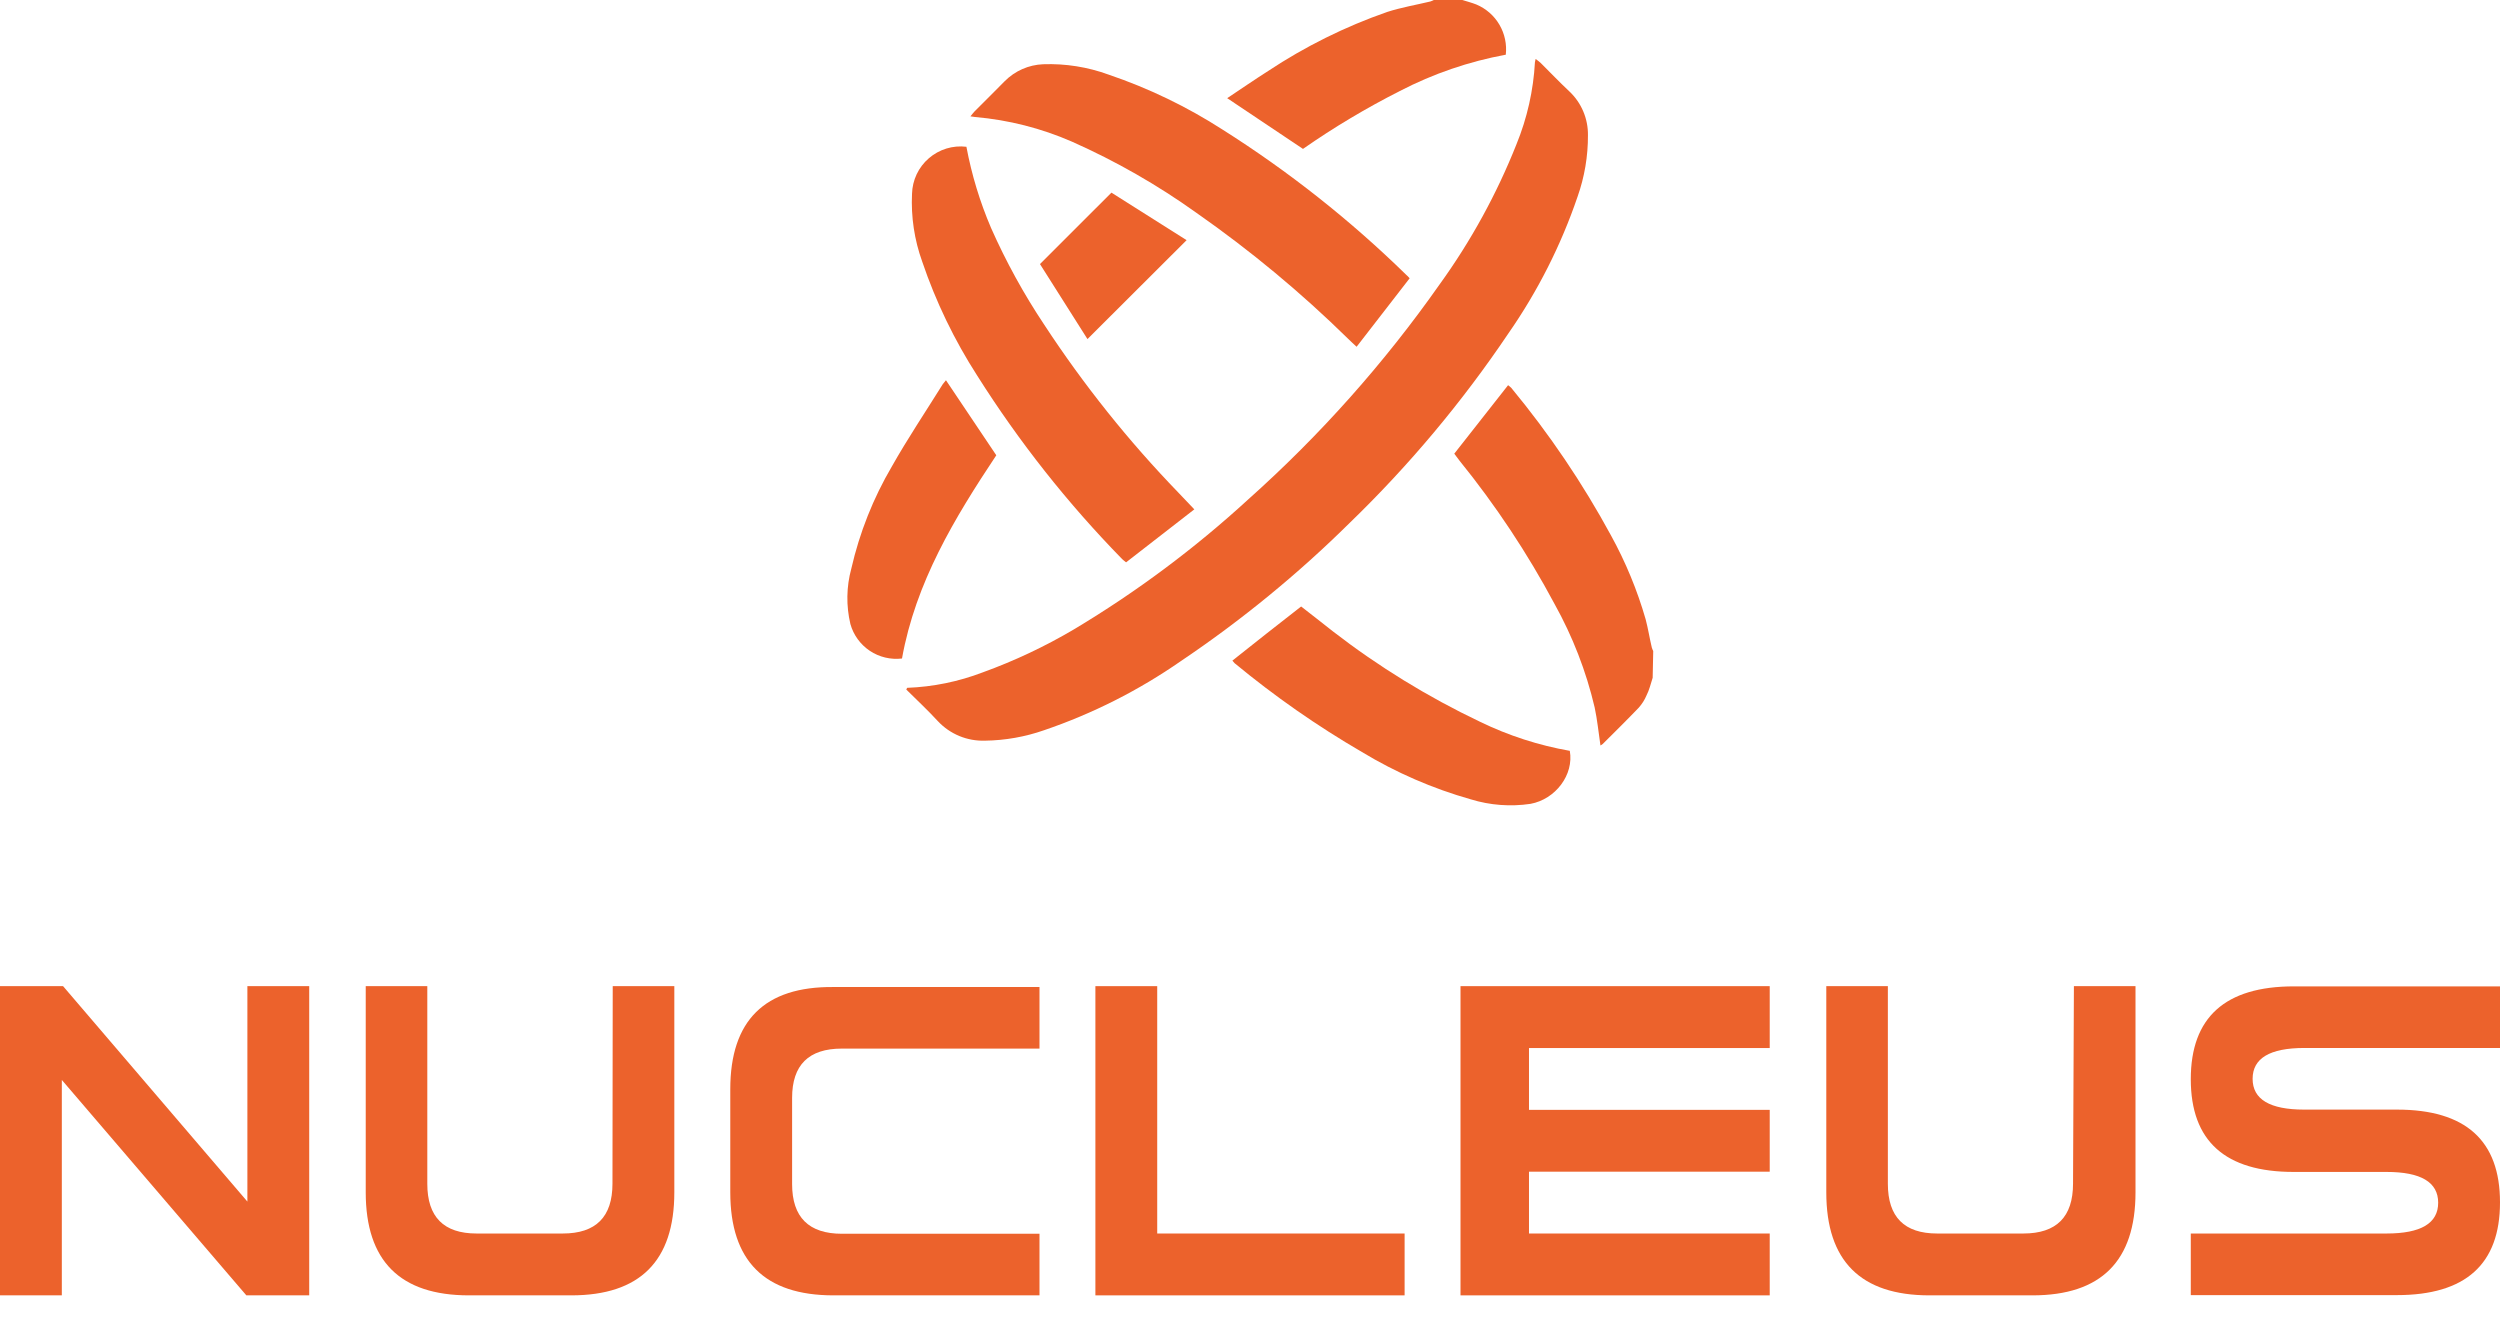
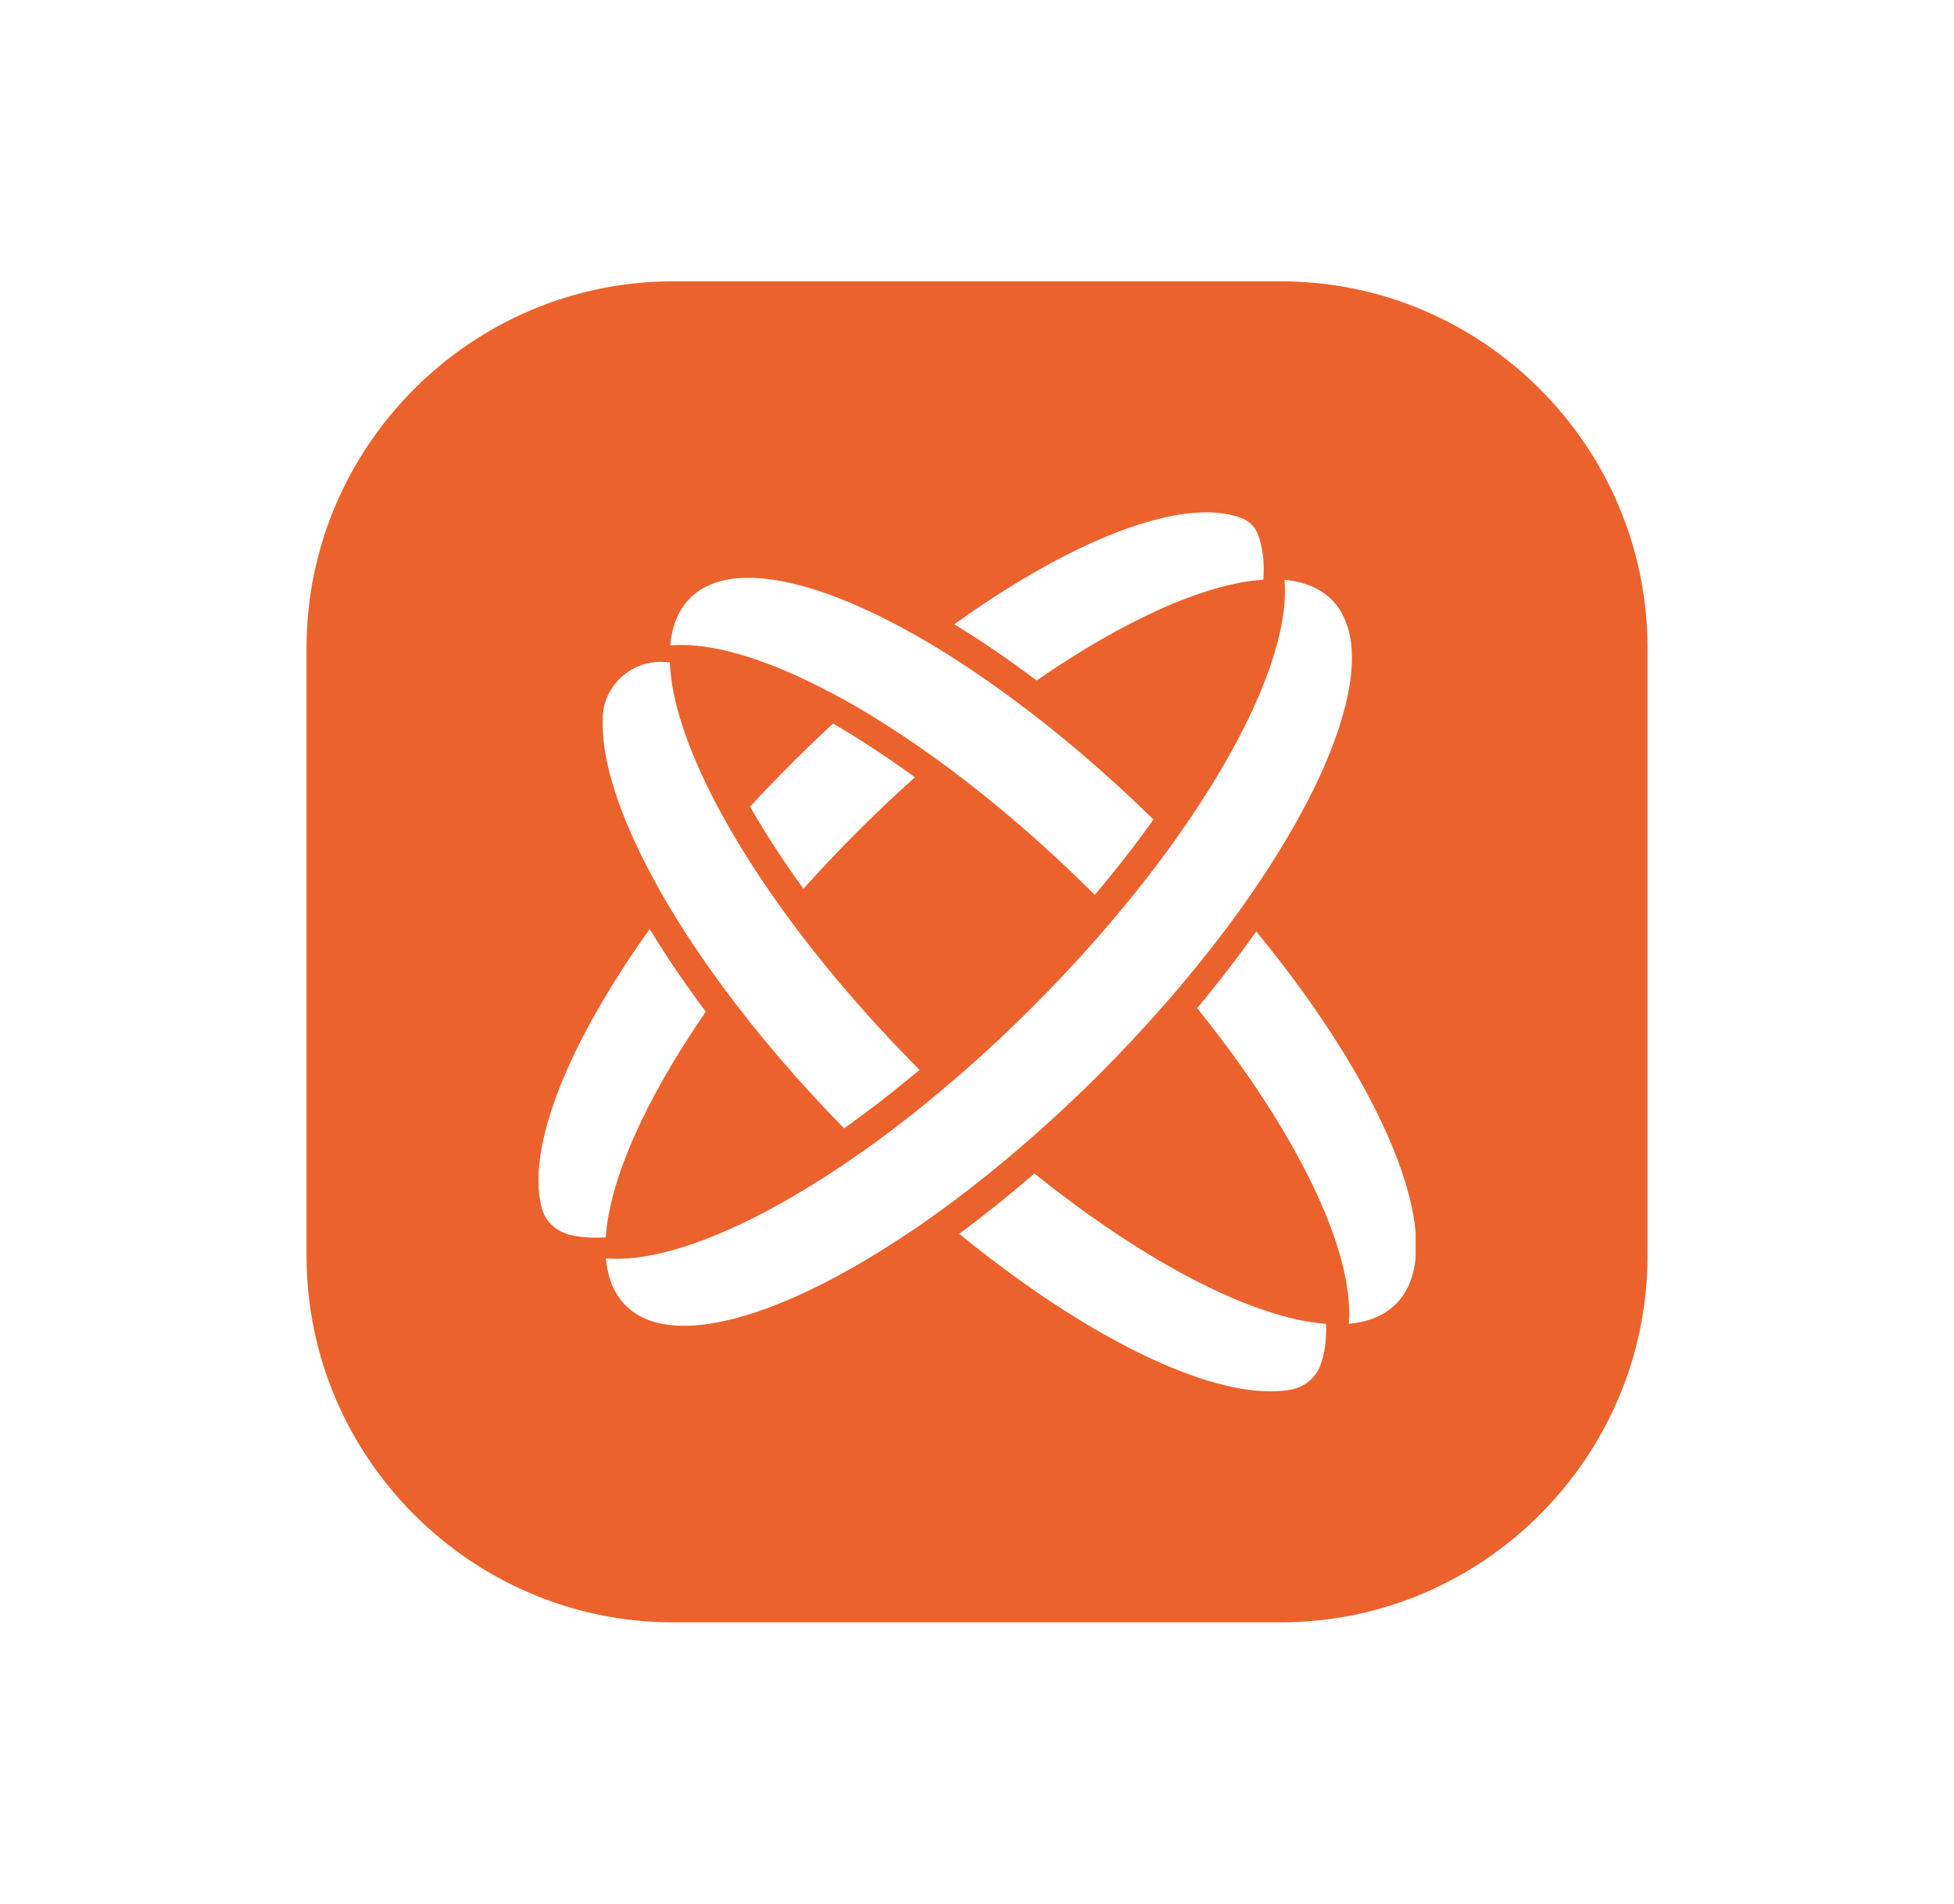
- <svg xmlns="http://www.w3.org/2000/svg" width="89" height="47" viewBox="0 0 89 47" fill="none">
-   <path d="M58.835 24.129C58.765 24.349 58.713 24.568 58.616 24.756C58.549 24.917 58.454 25.065 58.338 25.195C57.919 25.633 57.485 26.059 57.057 26.486C57.032 26.507 57.005 26.524 56.976 26.539C56.908 26.078 56.864 25.627 56.77 25.186C56.468 23.898 55.987 22.659 55.343 21.503C54.38 19.699 53.247 17.991 51.96 16.401C51.897 16.32 51.837 16.239 51.772 16.151L53.688 13.713C53.729 13.743 53.768 13.776 53.804 13.812C55.153 15.443 56.341 17.201 57.351 19.061C57.872 20.007 58.286 21.009 58.585 22.047C58.673 22.378 58.724 22.718 58.805 23.055C58.818 23.098 58.835 23.139 58.855 23.178L58.835 24.129Z" fill="#EC622C" />
-   <path d="M52.06 0C52.227 0.053 52.396 0.096 52.558 0.16C52.902 0.305 53.191 0.557 53.379 0.879C53.568 1.201 53.648 1.576 53.606 1.947C52.292 2.189 51.021 2.625 49.835 3.24C48.639 3.846 47.486 4.534 46.386 5.301L43.688 3.495C44.185 3.164 44.659 2.837 45.145 2.528C46.465 1.653 47.89 0.946 49.386 0.425C49.888 0.263 50.414 0.175 50.92 0.053C50.963 0.038 51.005 0.021 51.045 0L52.06 0Z" fill="#EC622C" />
-   <path d="M32.294 24.487C33.216 24.452 34.125 24.266 34.987 23.936C36.116 23.527 37.204 23.013 38.238 22.402C40.457 21.074 42.535 19.524 44.44 17.776C46.997 15.494 49.282 12.926 51.252 10.122C52.366 8.58 53.284 6.905 53.986 5.137C54.367 4.205 54.589 3.217 54.644 2.212C54.65 2.174 54.658 2.137 54.668 2.1C54.728 2.141 54.786 2.186 54.841 2.234C55.185 2.576 55.52 2.927 55.873 3.258C56.084 3.457 56.251 3.698 56.364 3.965C56.477 4.232 56.534 4.52 56.531 4.81C56.535 5.557 56.41 6.298 56.161 7.003C55.571 8.733 54.741 10.372 53.697 11.872C52.055 14.31 50.163 16.569 48.051 18.613C46.206 20.437 44.194 22.084 42.042 23.533C40.541 24.576 38.902 25.405 37.172 25.995C36.495 26.232 35.783 26.358 35.066 26.368C34.753 26.378 34.441 26.322 34.152 26.202C33.862 26.082 33.602 25.902 33.388 25.673C33.029 25.283 32.641 24.921 32.264 24.548L32.294 24.487Z" fill="#EC622C" />
-   <path d="M50.183 9.907C49.552 10.725 48.931 11.525 48.295 12.345C48.175 12.231 48.076 12.146 47.988 12.056C46.317 10.416 44.512 8.918 42.593 7.577C41.206 6.584 39.721 5.735 38.162 5.043C37.068 4.565 35.903 4.269 34.714 4.166L34.547 4.142C34.611 4.065 34.652 4.01 34.7 3.96C35.056 3.602 35.415 3.251 35.768 2.89C36.132 2.523 36.622 2.307 37.138 2.287C37.929 2.259 38.718 2.384 39.462 2.655C40.891 3.14 42.256 3.798 43.525 4.615C45.882 6.106 48.076 7.841 50.069 9.791C50.104 9.818 50.128 9.846 50.183 9.907Z" fill="#EC622C" />
-   <path d="M34.404 5.225C34.59 6.217 34.884 7.186 35.281 8.114C35.813 9.315 36.447 10.468 37.175 11.56C38.576 13.699 40.175 15.701 41.952 17.539L42.518 18.133L40.089 20.019C40.029 19.971 39.986 19.94 39.948 19.903C38.004 17.913 36.275 15.725 34.79 13.374C33.973 12.105 33.314 10.74 32.83 9.311C32.552 8.539 32.429 7.719 32.468 6.899C32.474 6.659 32.531 6.422 32.633 6.204C32.736 5.986 32.884 5.792 33.066 5.635C33.248 5.477 33.461 5.359 33.692 5.288C33.922 5.218 34.164 5.196 34.404 5.225Z" fill="#EC622C" />
-   <path d="M43.873 23.518C44.693 22.86 45.495 22.238 46.32 21.591C46.693 21.878 47.063 22.172 47.44 22.468C49.069 23.728 50.829 24.81 52.689 25.695C53.701 26.187 54.777 26.535 55.885 26.73C56.036 27.578 55.379 28.453 54.486 28.617C53.775 28.723 53.049 28.668 52.362 28.457C51 28.071 49.695 27.504 48.484 26.771C46.888 25.843 45.372 24.784 43.95 23.608C43.922 23.579 43.897 23.549 43.873 23.518Z" fill="#EC622C" />
-   <path d="M33.676 13.536L35.468 16.208C33.979 18.447 32.596 20.736 32.111 23.443C31.709 23.491 31.302 23.394 30.965 23.169C30.629 22.944 30.383 22.606 30.274 22.216C30.12 21.565 30.131 20.887 30.307 20.242C30.6 18.961 31.088 17.732 31.754 16.599C32.317 15.603 32.955 14.652 33.562 13.678C33.598 13.629 33.636 13.581 33.676 13.536Z" fill="#EC622C" />
-   <path d="M38.714 12.071L37.023 9.401L39.567 6.858L42.243 8.55L38.714 12.071Z" fill="#EC622C" />
-   <path d="M8.807 42.776L2.245 35.107H0V46.115H2.201V38.446L8.77 46.115H11.008V35.107H8.807V42.776Z" fill="#EC622C" />
-   <path d="M21.804 42.138C21.804 43.322 21.215 43.913 20.035 43.913H16.966C15.797 43.913 15.212 43.324 15.212 42.144V35.107H13.02V42.447C13.02 44.891 14.243 46.113 16.69 46.115H20.335C22.782 46.115 24.006 44.892 24.006 42.447V35.107H21.813L21.804 42.138Z" fill="#EC622C" />
-   <path d="M25.998 38.777V42.447C25.998 44.891 27.221 46.113 29.668 46.115H37.006V43.922H29.975C28.791 43.922 28.199 43.333 28.199 42.153V39.084C28.199 37.914 28.789 37.33 29.968 37.33H37.006V35.138H29.668C27.221 35.117 25.998 36.33 25.998 38.777Z" fill="#EC622C" />
-   <path d="M41.197 35.107H38.996V46.115H50.004V43.913H41.197V35.107Z" fill="#EC622C" />
-   <path d="M73.8 42.138C73.8 43.322 73.211 43.913 72.031 43.913H68.962C67.793 43.913 67.208 43.324 67.208 42.144V35.107H65.016V42.447C65.016 44.891 66.239 46.113 68.686 46.115H72.353C74.8 46.115 76.024 44.892 76.024 42.447V35.107H73.831L73.8 42.138Z" fill="#EC622C" />
-   <path d="M82.028 37.308H89.011V35.115H81.662C79.216 35.115 77.992 36.217 77.992 38.419C77.992 40.622 79.216 41.723 81.662 41.721H84.964C86.187 41.721 86.799 42.087 86.799 42.817C86.799 43.548 86.187 43.913 84.964 43.913H77.992V46.106H85.33C87.777 46.106 89 45.005 89 42.804C89 40.603 87.777 39.502 85.33 39.502H82.028C80.805 39.502 80.193 39.137 80.193 38.406C80.193 37.675 80.805 37.309 82.028 37.308Z" fill="#EC622C" />
-   <path d="M51.994 35.107V37.31V39.511V41.712V43.913V46.115H54.432H63.002V43.913H54.432V41.712H63.002V39.511H54.432V37.31H63.002V35.107H54.432H51.994Z" fill="#EC622C" />
+ <svg xmlns="http://www.w3.org/2000/svg" id="Layer_1" data-name="Layer 1" viewBox="0 0 239.76 233.59">
+   <defs>
+     <style>
+       .cls-1 {
+         fill: #ec622c;
+       }
+     </style>
+   </defs>
+   <path class="cls-1" d="M157.18,34.52H82.58c-24.73,0-44.97,20.24-44.97,44.97v74.6c0,24.74,20.24,44.97,44.97,44.97h74.6c24.73,0,44.97-20.24,44.97-44.97V79.49c0-24.73-20.24-44.97-44.97-44.97Zm-14.43,29.01c3.78-.88,7-.9,9.49,0h.01c.96,.35,1.76,1.1,2.11,2.06,.59,1.56,.8,3.43,.66,5.54-7.11,.46-17.04,4.91-27.83,12.37-3.45-2.61-6.83-4.91-10.1-6.9,9.57-6.87,18.57-11.45,25.66-13.07Zm-58.08,9.86c4.45-4.45,14.13-2.75,25.89,3.57,1.12,.6,2.27,1.25,3.44,1.94,3.28,1.95,6.68,4.22,10.16,6.79,5.71,4.19,11.6,9.21,17.38,14.87-2.18,3.04-4.58,6.13-7.21,9.24-6.48-6.46-13.1-12.09-19.48-16.7-3.46-2.5-6.85-4.7-10.1-6.58-1.16-.66-2.29-1.29-3.41-1.85-7.58-3.94-14.24-5.91-19.1-5.48,.21-2.4,1.01-4.37,2.43-5.79Zm27.59,21.98c-2.35,2.11-4.7,4.33-7.03,6.66-2.33,2.33-4.54,4.67-6.65,7.02-2.49-3.44-4.68-6.82-6.55-10.07,1.6-1.74,3.26-3.46,4.97-5.18,1.73-1.73,3.48-3.41,5.22-5.02,3.23,1.88,6.59,4.08,10.03,6.58Zm-38.29-7.6c.23-3.71,3.46-6.63,7.17-6.55,.35,.01,.69,.02,1.05,.06,.17,4.61,2.11,10.47,5.51,17.02,.58,1.11,1.2,2.25,1.87,3.41,1.88,3.26,4.08,6.64,6.58,10.1,4.61,6.37,10.23,12.99,16.68,19.46-3.12,2.62-6.22,5.02-9.26,7.18-5.65-5.77-10.65-11.63-14.84-17.32-2.57-3.48-4.84-6.88-6.78-10.16-.7-1.17-1.34-2.32-1.93-3.44-3.94-7.3-6.08-13.81-6.08-18.76,0-.35,0-.68,.02-1.01Zm-.02,64.07c-1.49,.07-2.85-.03-4.05-.34-1.65-.41-3.01-1.63-3.42-3.28v-.02c-.56-2.06-.54-4.58,0-7.44,.94-5.06,3.52-11.23,7.47-17.93,1.68-2.85,3.6-5.82,5.77-8.83,1.99,3.28,4.3,6.67,6.88,10.14-7.4,10.73-11.82,20.61-12.27,27.69-.13,.01-.25,.02-.38,.01Zm37.96-.85c-15.78,10.68-29.56,14.77-35.13,9.2-1.43-1.43-2.22-3.39-2.43-5.79,6.88,.6,17.35-3.58,28.93-11.35,.95-.64,1.92-1.31,2.9-2,3.05-2.17,6.15-4.56,9.28-7.21,3.75-3.13,7.54-6.59,11.27-10.32,2.79-2.79,5.44-5.62,7.91-8.44,.78-.88,1.54-1.77,2.27-2.65,2.64-3.13,5.05-6.23,7.22-9.28,9.14-12.78,14.14-24.51,13.48-32,2.4,.21,4.37,1.01,5.79,2.43,.74,.74,1.31,1.62,1.7,2.64,1.07,2.63,1.02,6.14,0,10.28-1.73,7.04-6.29,15.89-13.06,25.3-2.21,3.06-4.65,6.17-7.3,9.31-.75,.89-1.53,1.78-2.33,2.68-2.34,2.66-4.84,5.33-7.47,7.96-3.57,3.57-7.19,6.89-10.8,9.94-3.14,2.65-6.27,5.09-9.34,7.29-.97,.71-1.95,1.38-2.9,2.03Zm50.1,16.55c-.6,1.56-1.98,2.68-3.63,2.97-.78,.14-1.6,.21-2.48,.21-9.07,0-23.37-7.22-38.2-19.33,3.05-2.25,6.13-4.73,9.23-7.4,13.73,11.03,26.91,17.79,35.78,18.45,.07,1.93-.15,3.65-.71,5.11Zm11.68-13.17c-.22,2.33-1.01,4.23-2.41,5.63-1.42,1.43-3.39,2.22-5.79,2.43,.15-1.66,.01-3.53-.39-5.58-1.68-8.77-8.2-20.74-18.21-33.15,2.65-3.17,5.07-6.33,7.25-9.41,4.3,5.21,7.98,10.38,10.96,15.27,5.07,8.32,8.1,15.87,8.6,21.65v3.16Z" />
</svg>
